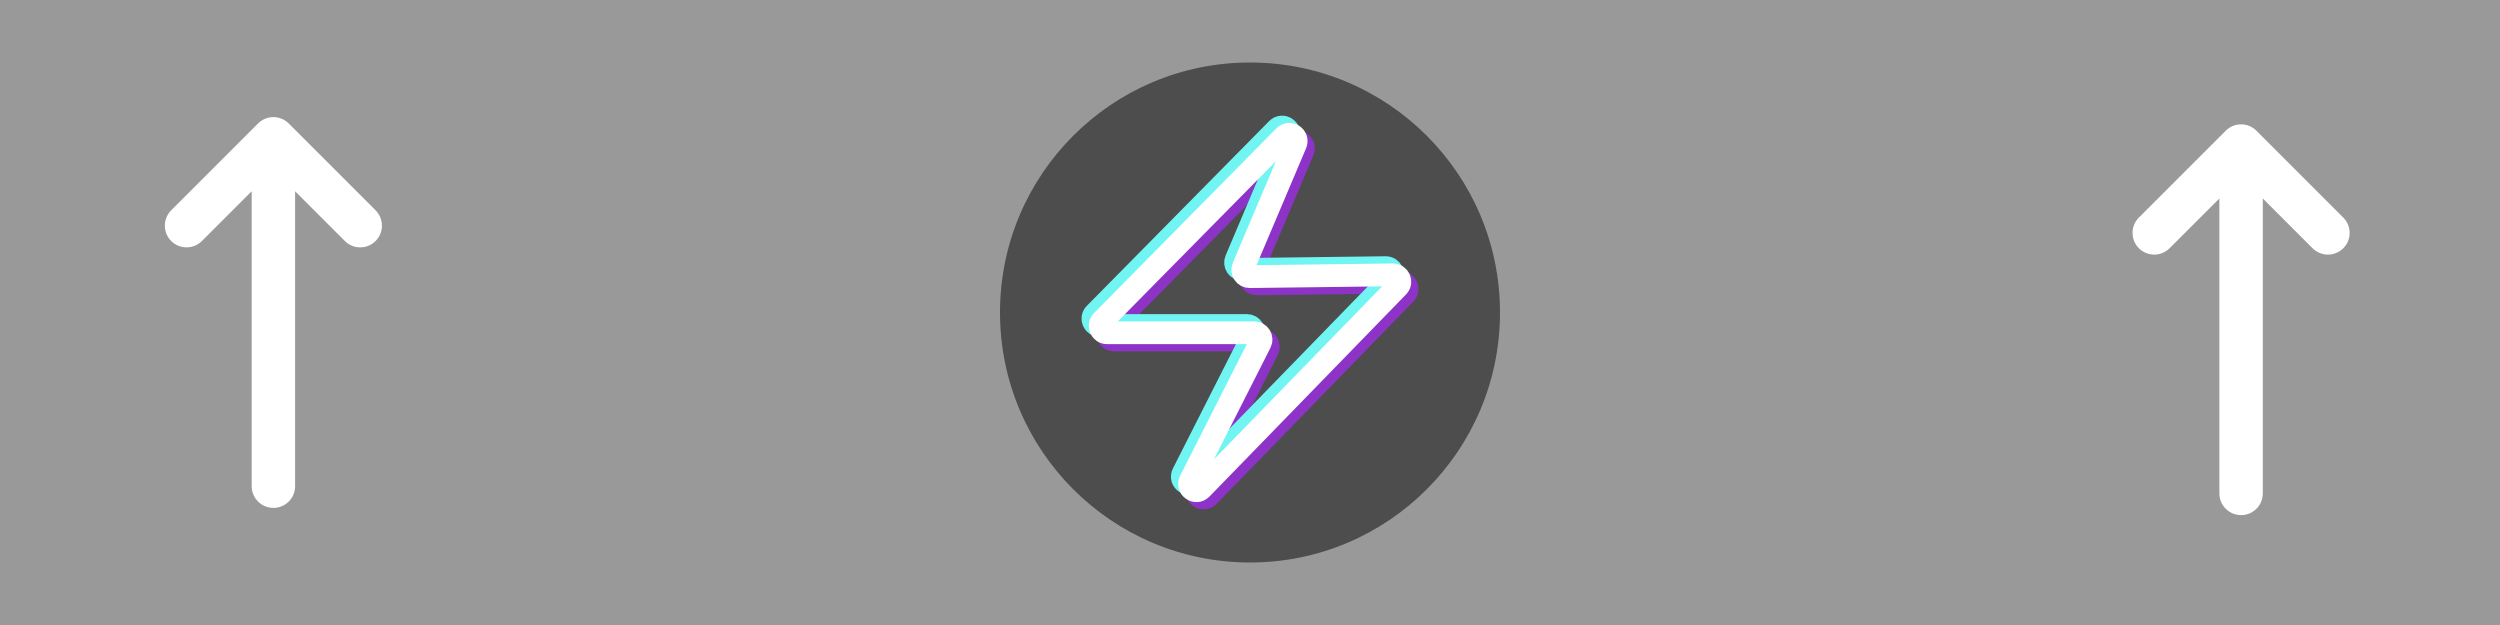
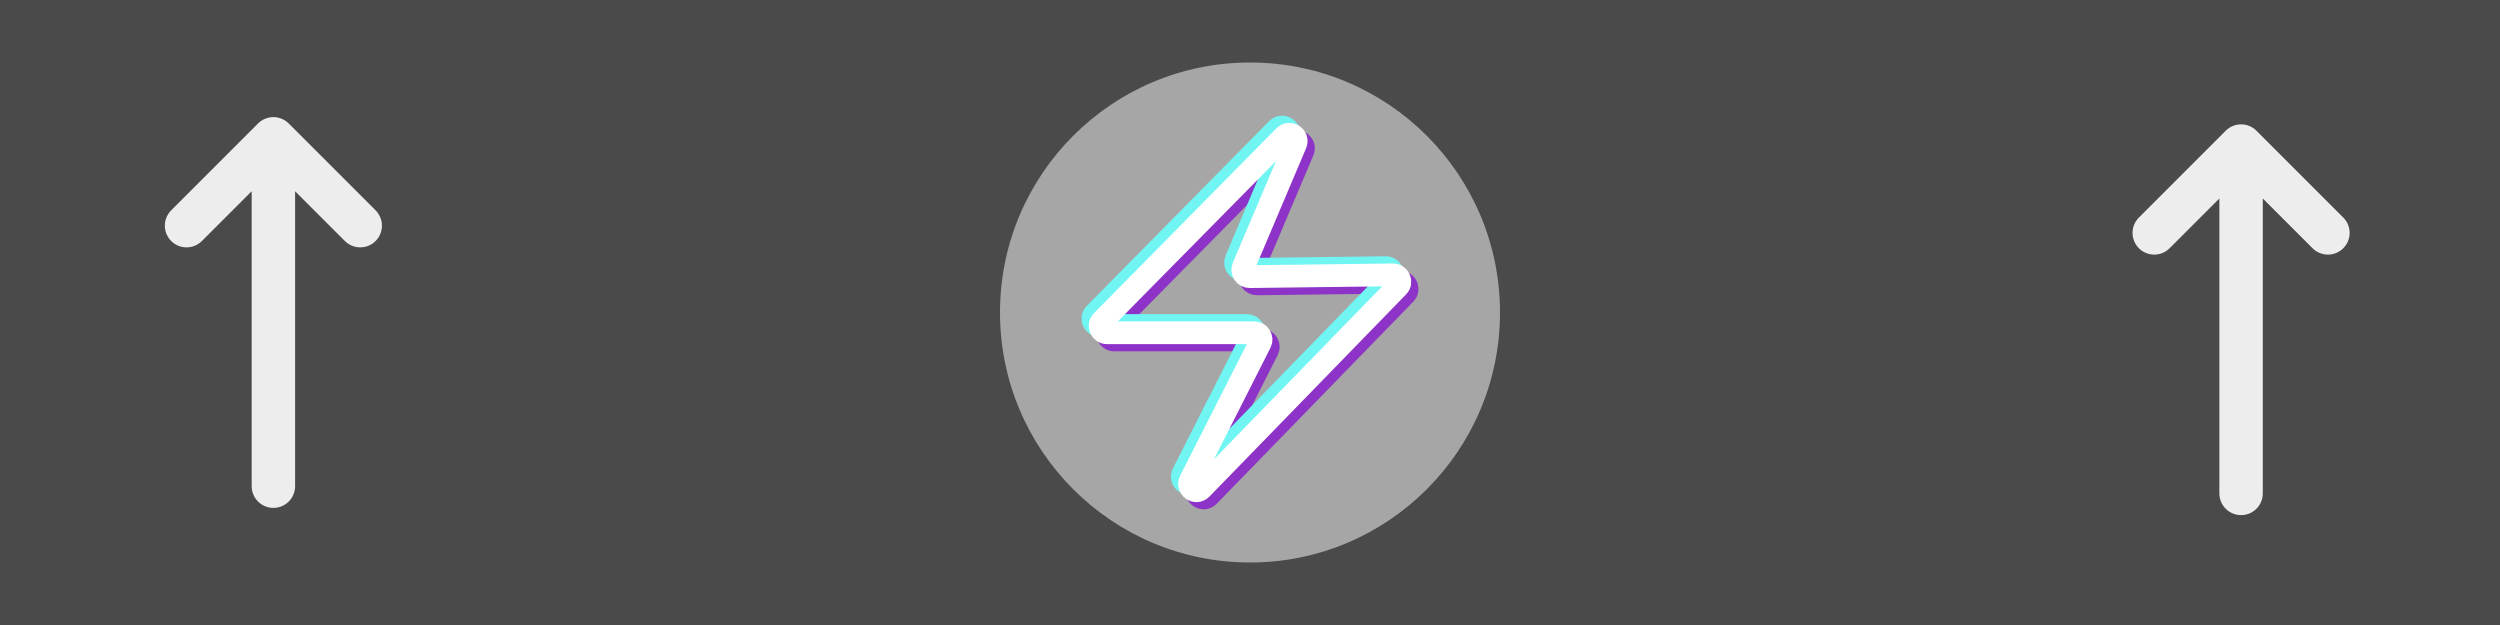
<svg xmlns="http://www.w3.org/2000/svg" width="40mm" height="10mm" viewBox="0 0 40 10" version="1.1" id="svg1" xml:space="preserve">
  <defs id="defs1" />
  <g id="layer1">
-     <rect style="fill:#999999;stroke:none;stroke-width:0.525;fill-opacity:1" id="rect1" width="40" height="10" x="0" y="0" ry="0" />
-     <circle style="fill:#4d4d4d;fill-opacity:1;stroke:none;stroke-width:0.695" id="path1" cx="20" cy="5" r="4" />
+     <rect style="fill:#4a4a4a;stroke:none;stroke-width:0.525;fill-opacity:1" id="rect1" width="40" height="10" x="0" y="0" ry="0" />
+     <circle style="fill:#a6a6a6;fill-opacity:1;stroke:none;stroke-width:0.695" id="path1" cx="20" cy="5" r="4" />
    <g style="fill:none;stroke:#8e33c8;stroke-width:0.999;stroke-dasharray:none;stroke-opacity:1" id="g2" transform="matrix(0.3643061,0,0,0.3643061,15.74432,0.7976447)">
      <path d="M 18.496,10.709 9.86,19.588 C 9.621,19.835 9.222,19.55 9.378,19.244 L 12.452,13.178 C 12.553,12.978 12.408,12.742 12.184,12.742 H 5.718 c -0.266,0 -0.401,-0.321 -0.214,-0.511 l 8.009,-8.115 c 0.232,-0.235 0.619,0.023 0.49,0.328 L 11.706,9.861 c -0.085,0.199 0.063,0.42 0.28,0.417 l 6.291,-0.078 c 0.267,-0.003 0.405,0.318 0.219,0.509 z" stroke="#000000" id="path2" style="fill:none;stroke:#8e33c8;stroke-width:0.999;stroke-dasharray:none;stroke-opacity:1" />
    </g>
    <g style="fill:none;stroke:#70f5f3;stroke-width:0.999;stroke-dasharray:none;stroke-opacity:1" id="g3" transform="matrix(0.3643061,0,0,0.3643061,15.51286,0.5661921)">
      <path d="M 18.496,10.709 9.86,19.588 C 9.621,19.835 9.222,19.55 9.378,19.244 L 12.452,13.178 C 12.553,12.978 12.408,12.742 12.184,12.742 H 5.718 c -0.266,0 -0.401,-0.321 -0.214,-0.511 l 8.009,-8.115 c 0.232,-0.235 0.619,0.023 0.49,0.328 L 11.706,9.861 c -0.085,0.199 0.063,0.42 0.28,0.417 l 6.291,-0.078 c 0.267,-0.003 0.405,0.318 0.219,0.509 z" stroke="#000000" id="path3" style="fill:none;stroke:#70f5f3;stroke-width:0.999;stroke-dasharray:none;stroke-opacity:1" />
    </g>
    <g style="fill:none;stroke-width:0.999;stroke-dasharray:none;stroke:#ffffff" id="g1" transform="matrix(0.3643061,0,0,0.3643061,15.62859,0.6819184)">
      <path d="M 18.496,10.709 9.86,19.588 C 9.621,19.835 9.222,19.55 9.378,19.244 L 12.452,13.178 C 12.553,12.978 12.408,12.742 12.184,12.742 H 5.718 c -0.266,0 -0.401,-0.321 -0.214,-0.511 l 8.009,-8.115 c 0.232,-0.235 0.619,0.023 0.49,0.328 L 11.706,9.861 c -0.085,0.199 0.063,0.42 0.28,0.417 l 6.291,-0.078 c 0.267,-0.003 0.405,0.318 0.219,0.509 z" stroke="#000000" id="path1-5" style="stroke-width:0.999;stroke-dasharray:none;fill:none;stroke:#ffffff" />
    </g>
-     <g style="fill:none;stroke:#ffffff;stroke-opacity:1" id="g4" transform="matrix(-0.3473565,0,0,0.3473565,8.542442,0.8317224)">
-       <path d="M 12,4 V 20 M 12,4 8,8 m 4,-4 4,4" stroke="#000000" stroke-width="2" stroke-linecap="round" stroke-linejoin="round" id="path1-7" style="stroke:#ffffff;stroke-opacity:1" />
+     <g style="fill:none;stroke:#ededed;stroke-opacity:1" id="g4" transform="matrix(-0.3473565,0,0,0.3473565,8.542442,0.8317224)">
+       <path d="M 12,4 V 20 M 12,4 8,8 m 4,-4 4,4" stroke="#000000" stroke-width="2" stroke-linecap="round" stroke-linejoin="round" id="path1-7" style="stroke:#ededed;stroke-opacity:1" />
    </g>
-     <g style="fill:none;stroke:#ffffff;stroke-opacity:1" id="g5" transform="matrix(-0.3473565,0,0,0.3473565,40.02557,0.9474488)">
-       <path d="M 12,4 V 20 M 12,4 8,8 m 4,-4 4,4" stroke="#000000" stroke-width="2" stroke-linecap="round" stroke-linejoin="round" id="path4" style="stroke:#ffffff;stroke-opacity:1" />
+     <g style="fill:none;stroke:#ededed;stroke-opacity:1" id="g5" transform="matrix(-0.3473565,0,0,0.3473565,40.02557,0.9474488)">
+       <path d="M 12,4 V 20 M 12,4 8,8 m 4,-4 4,4" stroke="#000000" stroke-width="2" stroke-linecap="round" stroke-linejoin="round" id="path4" style="stroke:#ededed;stroke-opacity:1" />
    </g>
  </g>
</svg>
